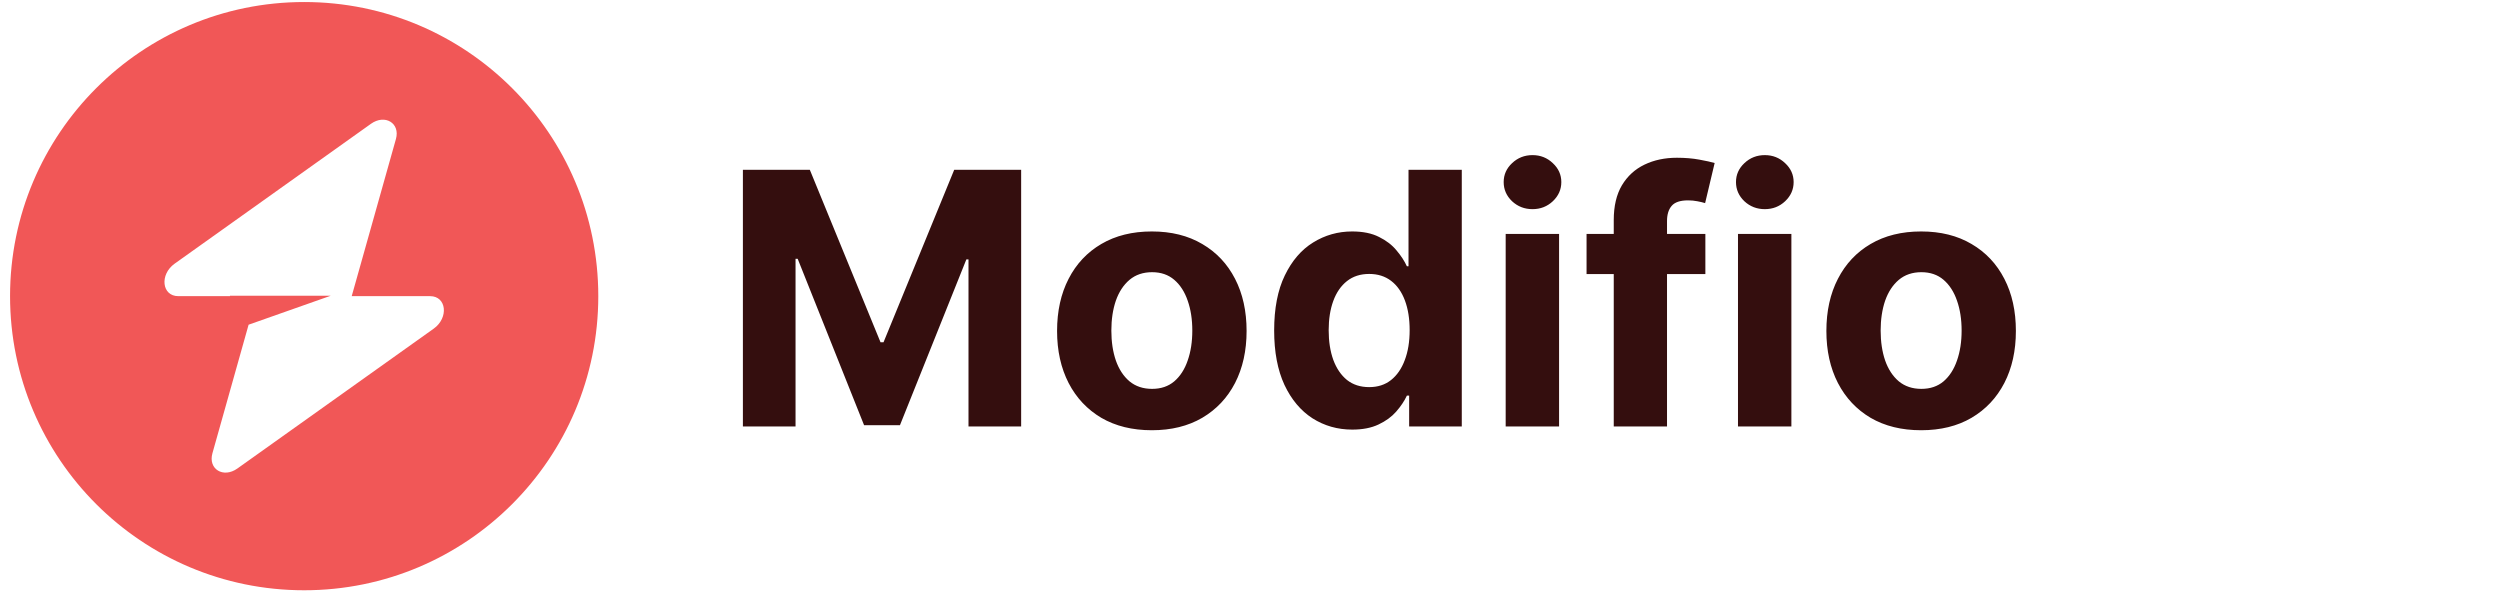
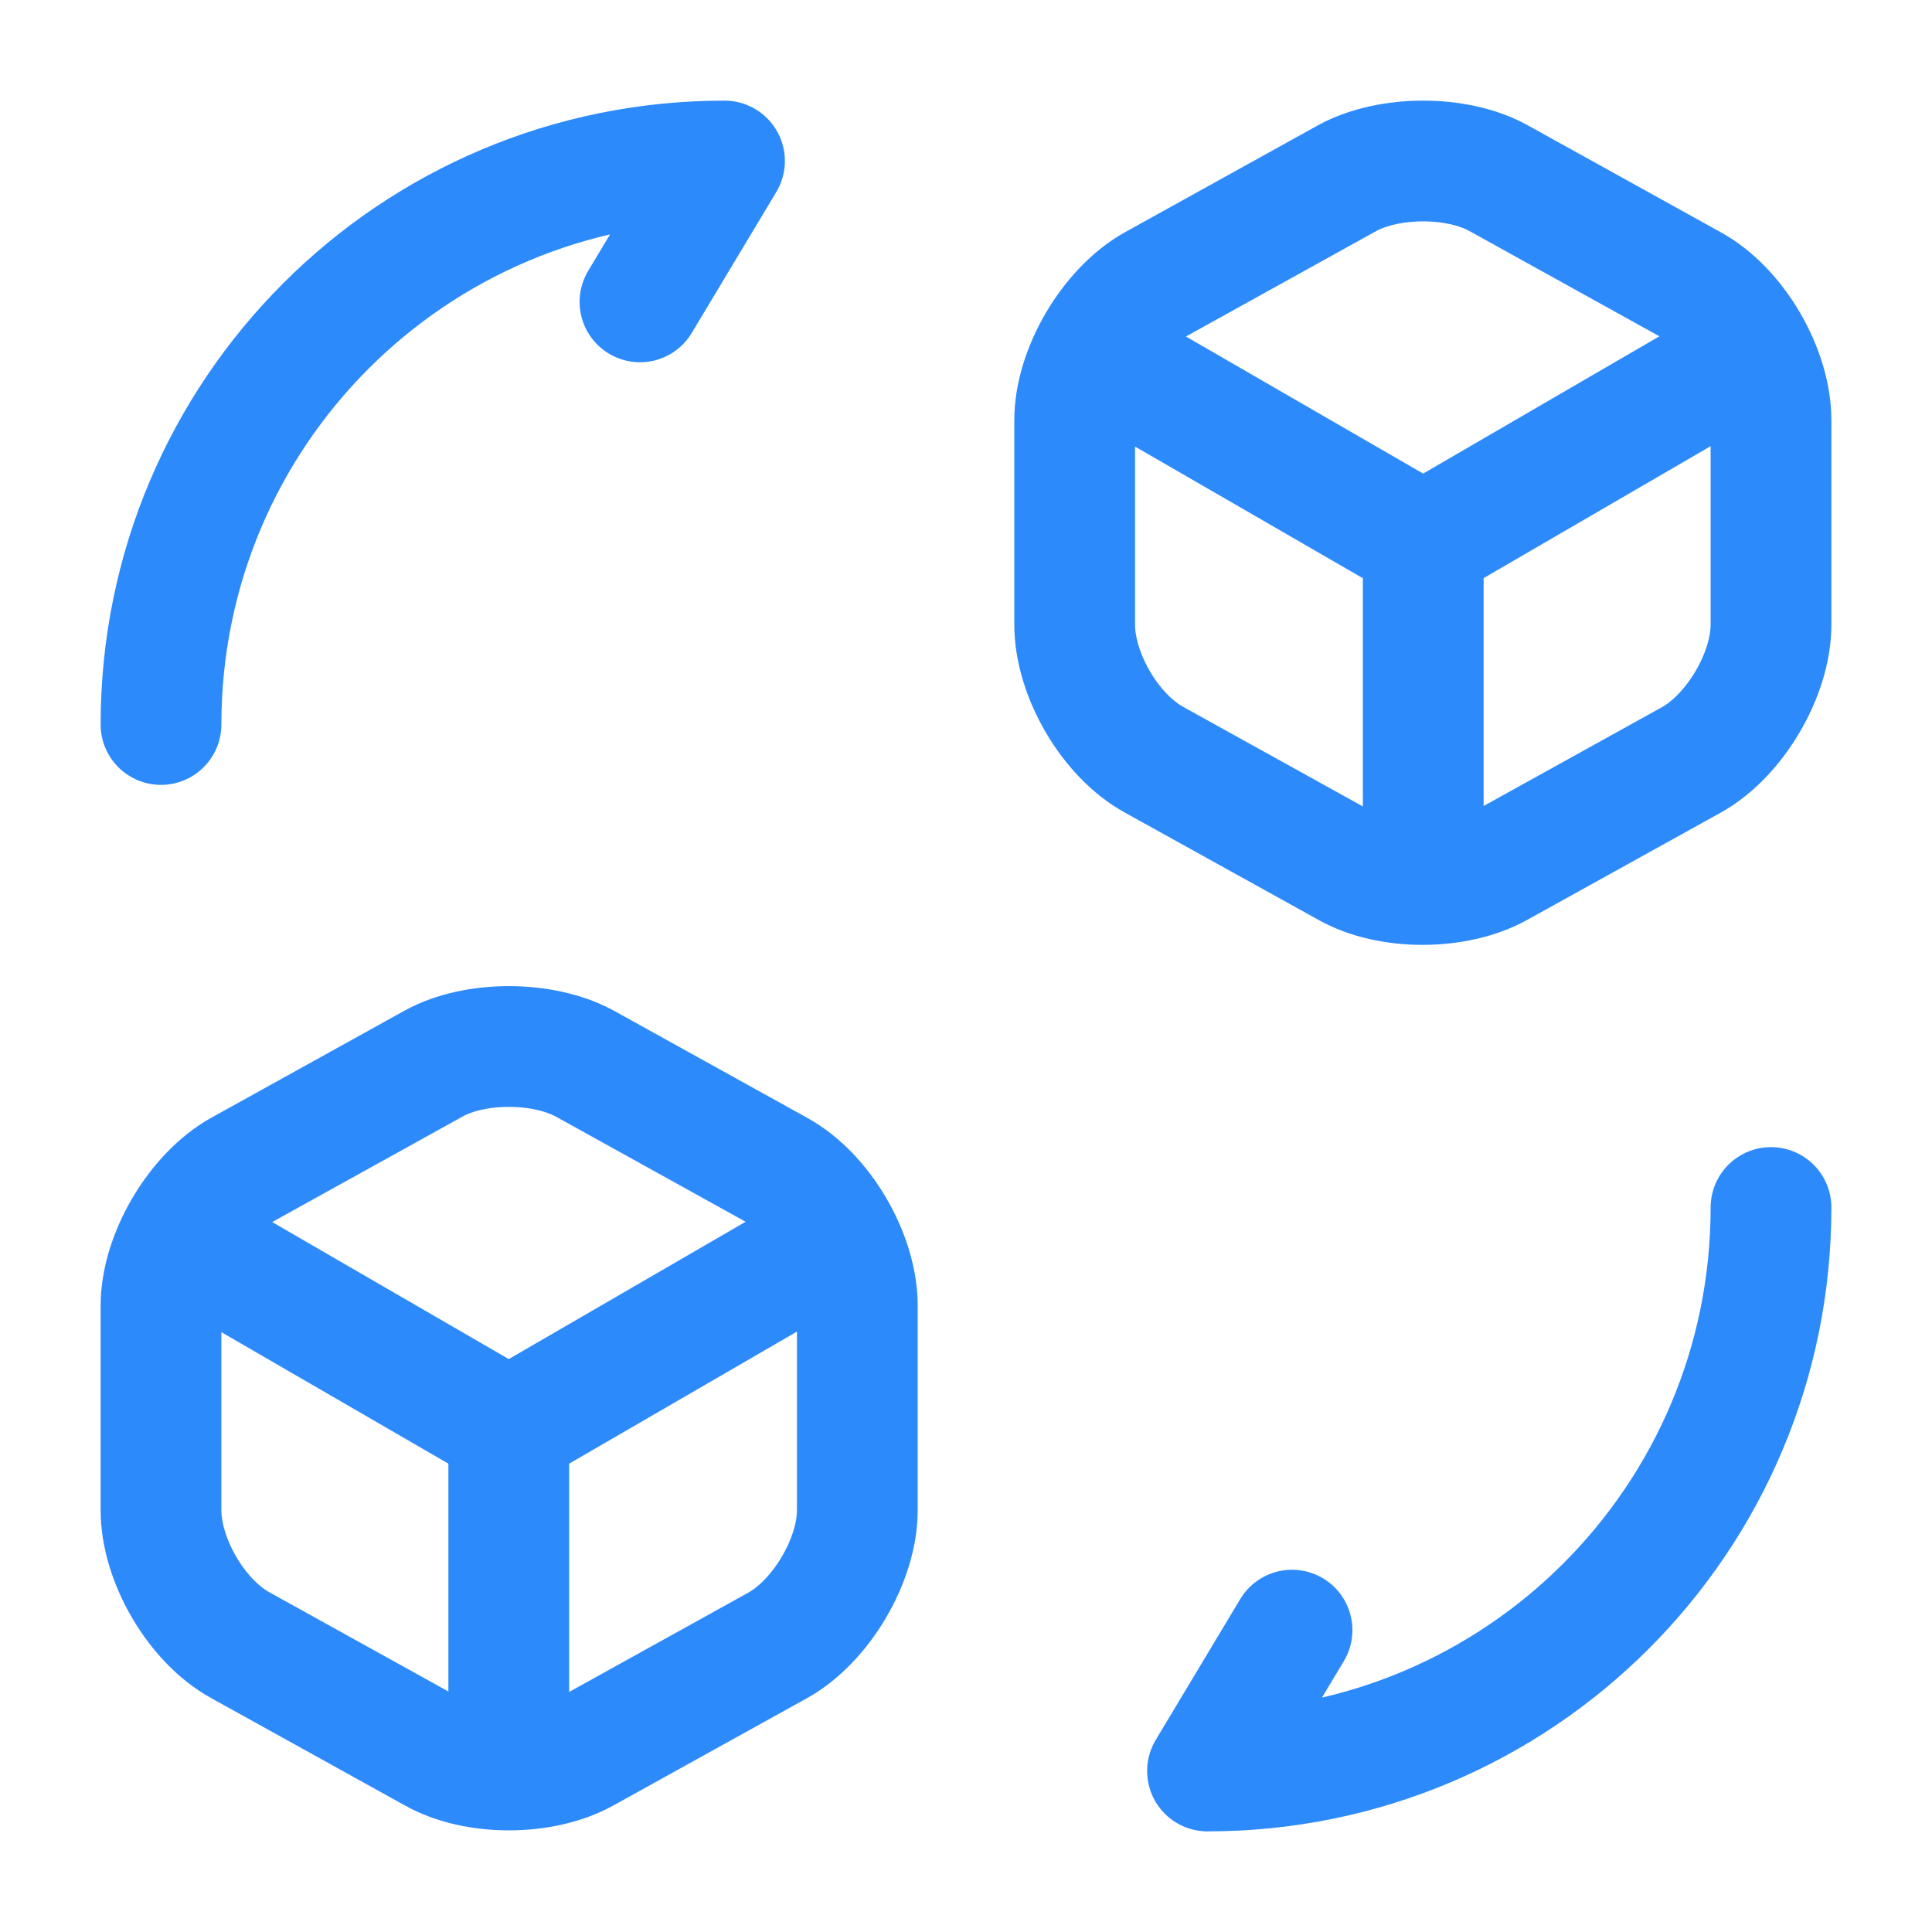
- <svg xmlns="http://www.w3.org/2000/svg" width="170" height="41" viewBox="0 0 170 41" fill="none">
-   <path fill-rule="evenodd" clip-rule="evenodd" d="M20.684 40.138C31.73 40.138 40.684 31.184 40.684 20.138C40.684 9.092 31.73 0.138 20.684 0.138C9.638 0.138 0.684 9.092 0.684 20.138C0.684 31.184 9.638 40.138 20.684 40.138ZM26.923 9.455C27.227 8.376 26.18 7.738 25.224 8.419L11.877 17.928C10.84 18.666 11.003 20.138 12.122 20.138H15.637V20.111H22.487L16.905 22.08L14.445 30.821C14.141 31.9 15.188 32.538 16.144 31.857L29.491 22.349C30.528 21.61 30.365 20.138 29.246 20.138H23.916L26.923 9.455Z" fill="#F15757" />
-   <path d="M50.517 11.546H55.068L59.875 23.273H60.08L64.886 11.546H69.438V29H65.858V17.639H65.713L61.196 28.915H58.758L54.242 17.597H54.097V29H50.517V11.546ZM78.325 29.256C77.001 29.256 75.856 28.974 74.89 28.412C73.93 27.844 73.188 27.054 72.665 26.043C72.143 25.026 71.881 23.847 71.881 22.506C71.881 21.153 72.143 19.972 72.665 18.96C73.188 17.943 73.93 17.153 74.89 16.591C75.856 16.023 77.001 15.739 78.325 15.739C79.648 15.739 80.79 16.023 81.751 16.591C82.717 17.153 83.461 17.943 83.984 18.96C84.506 19.972 84.768 21.153 84.768 22.506C84.768 23.847 84.506 25.026 83.984 26.043C83.461 27.054 82.717 27.844 81.751 28.412C80.79 28.974 79.648 29.256 78.325 29.256ZM78.342 26.443C78.944 26.443 79.447 26.273 79.85 25.932C80.254 25.585 80.558 25.114 80.762 24.517C80.972 23.921 81.077 23.241 81.077 22.48C81.077 21.719 80.972 21.04 80.762 20.443C80.558 19.847 80.254 19.375 79.85 19.028C79.447 18.682 78.944 18.509 78.342 18.509C77.734 18.509 77.222 18.682 76.808 19.028C76.398 19.375 76.089 19.847 75.879 20.443C75.674 21.04 75.572 21.719 75.572 22.48C75.572 23.241 75.674 23.921 75.879 24.517C76.089 25.114 76.398 25.585 76.808 25.932C77.222 26.273 77.734 26.443 78.342 26.443ZM91.952 29.213C90.958 29.213 90.058 28.957 89.251 28.446C88.45 27.929 87.813 27.171 87.342 26.171C86.876 25.165 86.643 23.932 86.643 22.472C86.643 20.972 86.884 19.724 87.367 18.73C87.85 17.73 88.492 16.983 89.293 16.489C90.1 15.989 90.984 15.739 91.944 15.739C92.677 15.739 93.288 15.864 93.776 16.114C94.271 16.358 94.668 16.665 94.969 17.034C95.276 17.398 95.509 17.756 95.668 18.108H95.779V11.546H99.401V29H95.822V26.903H95.668C95.498 27.267 95.256 27.628 94.944 27.986C94.637 28.338 94.237 28.631 93.742 28.864C93.254 29.097 92.657 29.213 91.952 29.213ZM93.103 26.324C93.688 26.324 94.183 26.165 94.586 25.847C94.995 25.523 95.308 25.071 95.523 24.491C95.745 23.912 95.856 23.233 95.856 22.454C95.856 21.676 95.748 21 95.532 20.426C95.316 19.852 95.004 19.409 94.594 19.097C94.185 18.784 93.688 18.628 93.103 18.628C92.506 18.628 92.004 18.79 91.594 19.114C91.185 19.438 90.876 19.886 90.665 20.46C90.455 21.034 90.35 21.699 90.35 22.454C90.35 23.216 90.455 23.889 90.665 24.474C90.881 25.054 91.191 25.509 91.594 25.838C92.004 26.162 92.506 26.324 93.103 26.324ZM102.386 29V15.909H106.017V29H102.386ZM104.21 14.222C103.67 14.222 103.207 14.043 102.821 13.685C102.44 13.321 102.25 12.886 102.25 12.381C102.25 11.881 102.44 11.452 102.821 11.094C103.207 10.73 103.67 10.548 104.21 10.548C104.75 10.548 105.21 10.73 105.591 11.094C105.977 11.452 106.17 11.881 106.17 12.381C106.17 12.886 105.977 13.321 105.591 13.685C105.21 14.043 104.75 14.222 104.21 14.222ZM115.965 15.909V18.636H107.886V15.909H115.965ZM109.735 29V14.963C109.735 14.014 109.92 13.227 110.289 12.602C110.664 11.977 111.175 11.508 111.823 11.196C112.471 10.883 113.207 10.727 114.031 10.727C114.587 10.727 115.096 10.77 115.556 10.855C116.022 10.94 116.369 11.017 116.596 11.085L115.948 13.812C115.806 13.767 115.63 13.724 115.42 13.685C115.215 13.645 115.005 13.625 114.789 13.625C114.255 13.625 113.883 13.75 113.673 14C113.462 14.244 113.357 14.588 113.357 15.031V29H109.735ZM118.183 29V15.909H121.814V29H118.183ZM120.007 14.222C119.467 14.222 119.004 14.043 118.618 13.685C118.237 13.321 118.047 12.886 118.047 12.381C118.047 11.881 118.237 11.452 118.618 11.094C119.004 10.73 119.467 10.548 120.007 10.548C120.547 10.548 121.007 10.73 121.388 11.094C121.774 11.452 121.967 11.881 121.967 12.381C121.967 12.886 121.774 13.321 121.388 13.685C121.007 14.043 120.547 14.222 120.007 14.222ZM130.637 29.256C129.313 29.256 128.168 28.974 127.202 28.412C126.242 27.844 125.501 27.054 124.978 26.043C124.455 25.026 124.194 23.847 124.194 22.506C124.194 21.153 124.455 19.972 124.978 18.96C125.501 17.943 126.242 17.153 127.202 16.591C128.168 16.023 129.313 15.739 130.637 15.739C131.961 15.739 133.103 16.023 134.063 16.591C135.029 17.153 135.773 17.943 136.296 18.96C136.819 19.972 137.08 21.153 137.08 22.506C137.08 23.847 136.819 25.026 136.296 26.043C135.773 27.054 135.029 27.844 134.063 28.412C133.103 28.974 131.961 29.256 130.637 29.256ZM130.654 26.443C131.256 26.443 131.759 26.273 132.163 25.932C132.566 25.585 132.87 25.114 133.075 24.517C133.285 23.921 133.39 23.241 133.39 22.48C133.39 21.719 133.285 21.04 133.075 20.443C132.87 19.847 132.566 19.375 132.163 19.028C131.759 18.682 131.256 18.509 130.654 18.509C130.046 18.509 129.535 18.682 129.12 19.028C128.711 19.375 128.401 19.847 128.191 20.443C127.987 21.04 127.884 21.719 127.884 22.48C127.884 23.241 127.987 23.921 128.191 24.517C128.401 25.114 128.711 25.585 129.12 25.932C129.535 26.273 130.046 26.443 130.654 26.443Z" fill="#340E0E" />
+ <svg xmlns="http://www.w3.org/2000/svg" width="129px" height="129px" viewBox="0 0 24 24" fill="none" stroke="#dde1fd">
+   <g id="SVGRepo_bgCarrier" stroke-width="0" />
+   <g id="SVGRepo_tracerCarrier" stroke-linecap="round" stroke-linejoin="round" />
+   <g id="SVGRepo_iconCarrier">
+     <path d="M22 15C22 18.87 18.87 22 15 22L16.05 20.25" stroke="#2d8afb" stroke-width="1.5" stroke-linecap="round" stroke-linejoin="round" />
+     <path d="M2 9C2 5.13 5.13 2 9 2L7.95 3.75" stroke="#2d8afb" stroke-width="1.5" stroke-linecap="round" stroke-linejoin="round" />
+     <path d="M13.7 4.45L17.68 6.75L21.62 4.46" stroke="#2d8afb" stroke-width="1.5" stroke-linecap="round" stroke-linejoin="round" />
+     <path d="M17.68 10.82V6.74" stroke="#2d8afb" stroke-width="1.5" stroke-linecap="round" stroke-linejoin="round" />
+     <path d="M16.74 2.21L14.34 3.54C13.8 3.84 13.35 4.6 13.35 5.22V7.76C13.35 8.38 13.79 9.14 14.34 9.44L16.74 10.77C17.25 11.06 18.09 11.06 18.61 10.77L21.01 9.44C21.55 9.14 22 8.38 22 7.76V5.22C22 4.6 21.56 3.84 21.01 3.54L18.61 2.21C18.1 1.93 17.26 1.93 16.74 2.21Z" stroke="#2d8afb" stroke-width="1.5" stroke-linecap="round" stroke-linejoin="round" />
+     <path d="M2.35 15.45L6.32 17.75L10.27 15.46" stroke="#2d8afb" stroke-width="1.5" stroke-linecap="round" stroke-linejoin="round" />
+     <path d="M6.32 21.82V17.74" stroke="#2d8afb" stroke-width="1.5" stroke-linecap="round" stroke-linejoin="round" />
+     <path d="M5.39 13.21L2.99 14.54C2.45 14.84 2 15.6 2 16.22V18.76C2 19.38 2.44 20.14 2.99 20.44L5.39 21.77C5.9 22.06 6.74 22.06 7.26 21.77L9.66 20.44C10.2 20.14 10.65 19.38 10.65 18.76V16.22C10.65 15.6 10.21 14.84 9.66 14.54L7.26 13.21C6.74 12.93 5.9 12.93 5.39 13.21Z" stroke="#2d8afb" stroke-width="1.5" stroke-linecap="round" stroke-linejoin="round" />
+   </g>
</svg>
